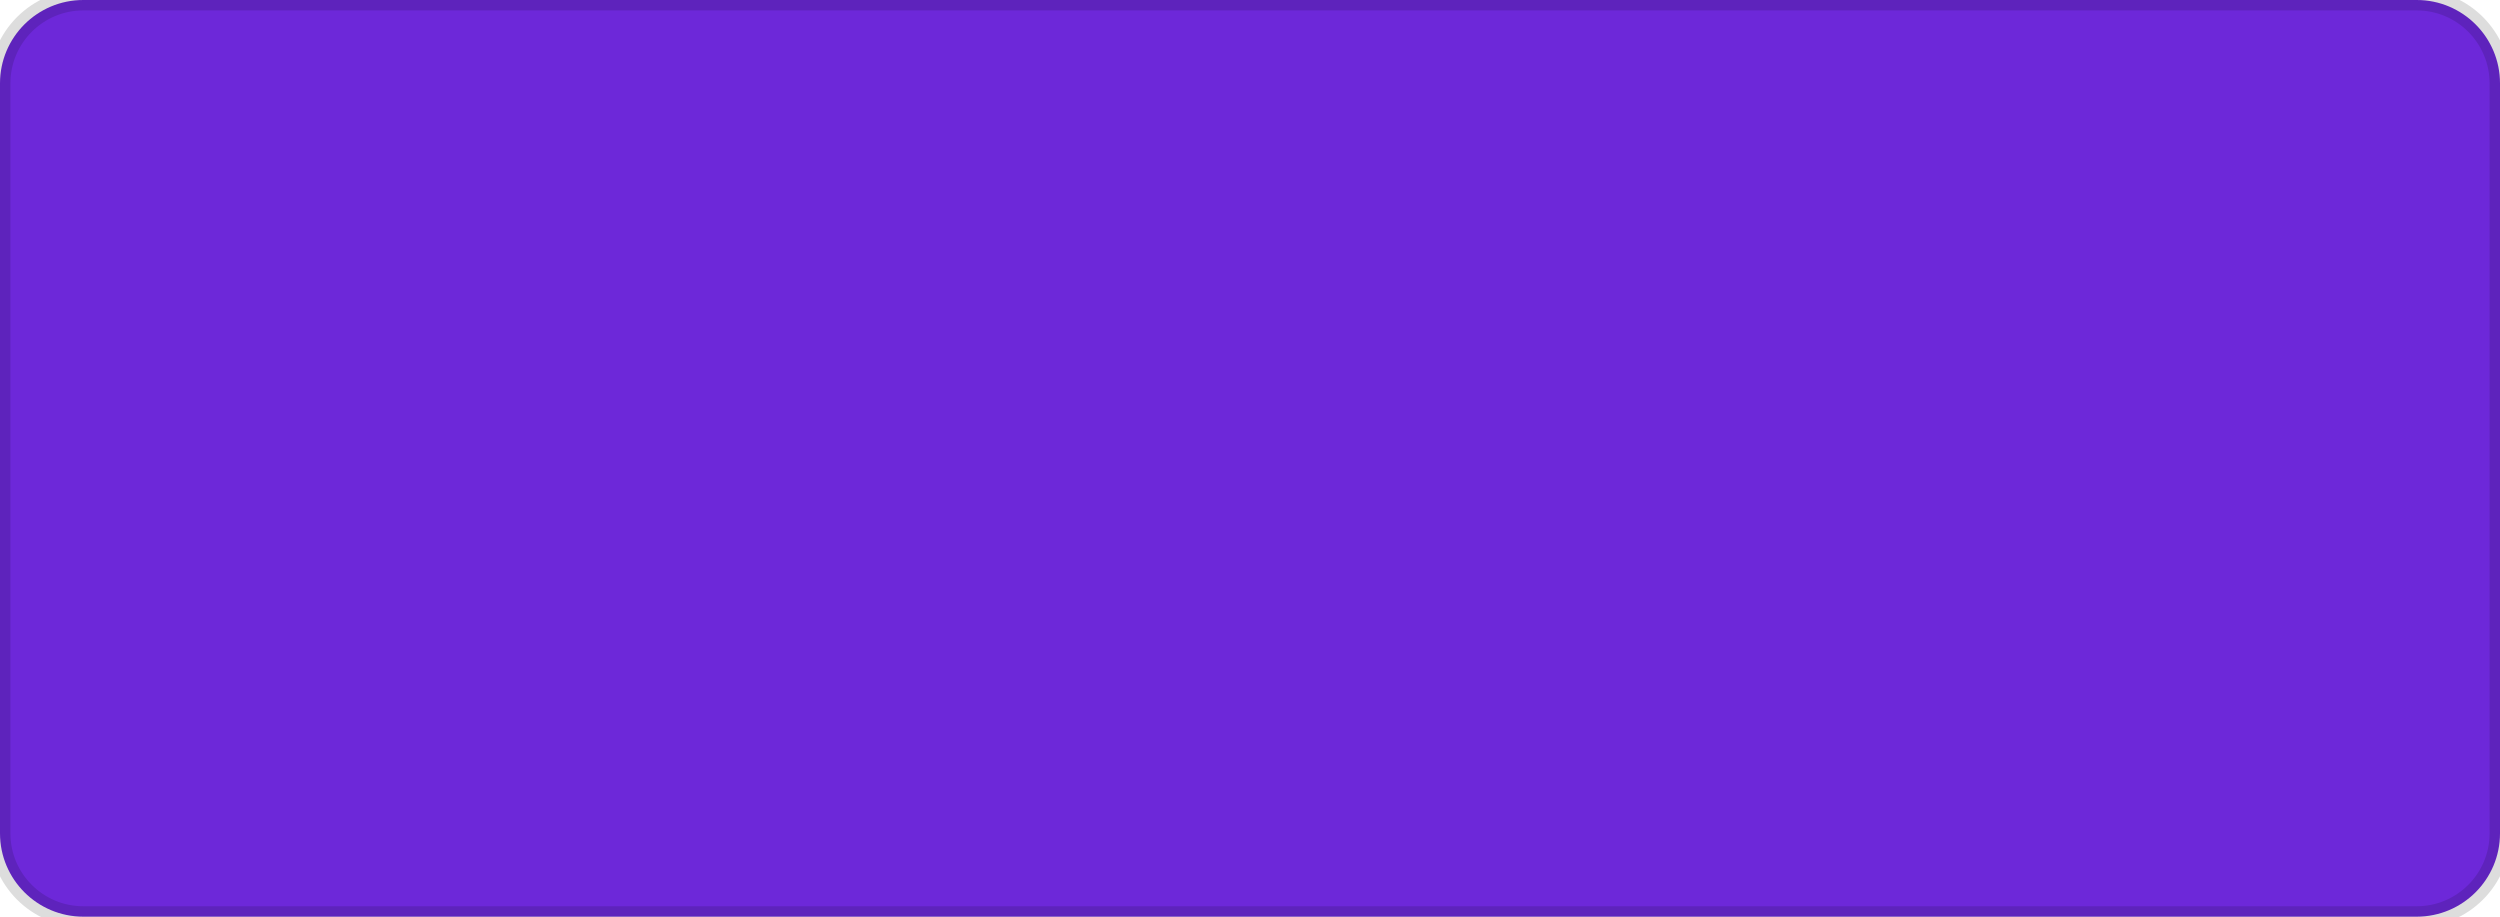
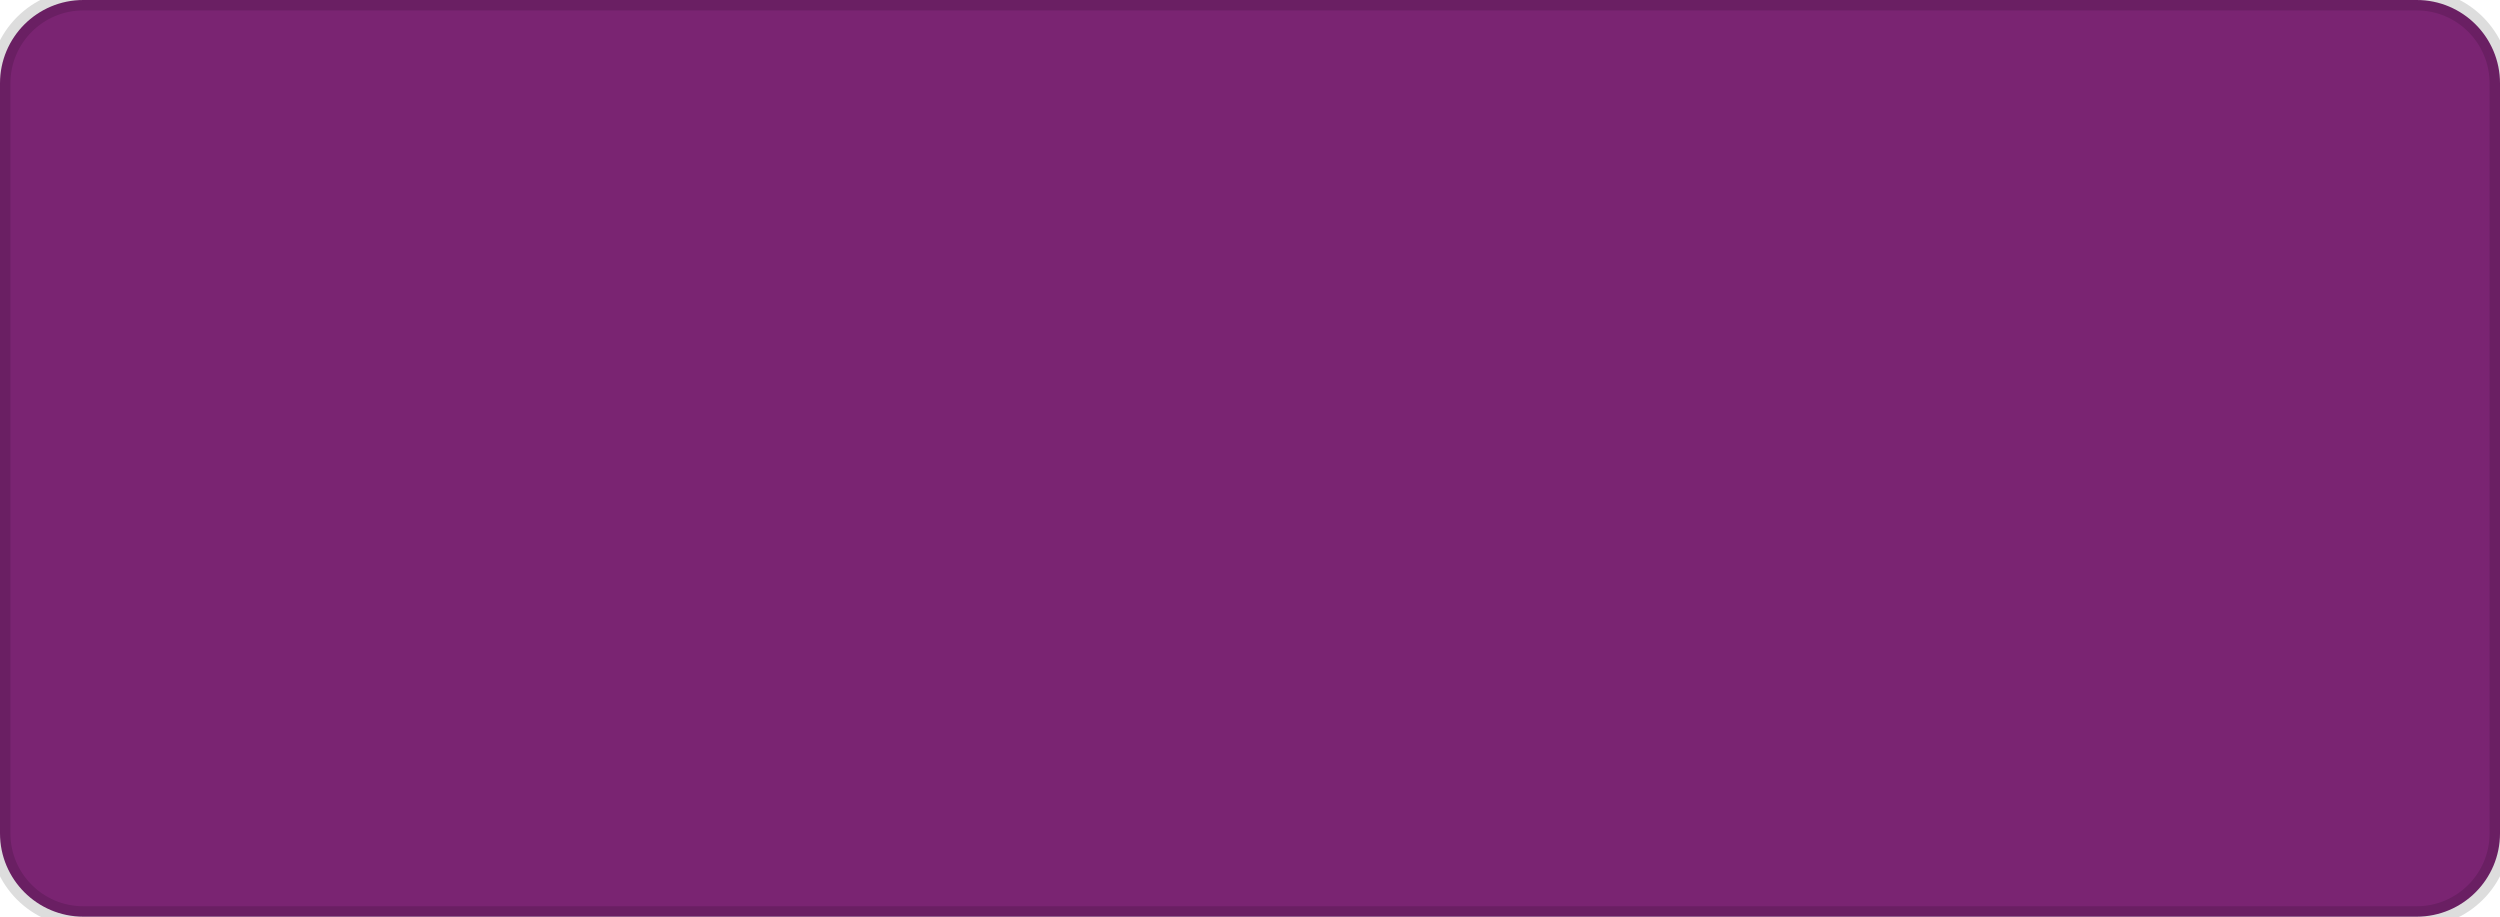
- <svg xmlns="http://www.w3.org/2000/svg" width="120" height="44" viewBox="0 0 120 44" role="img" aria-label="--category-strong #6d28d9">
-   <rect width="120" height="44" rx="4" fill="#6d28d9" stroke="#00000022" stroke-width="1" />
+ <svg xmlns="http://www.w3.org/2000/svg" width="120" height="44" viewBox="0 0 120 44" role="img" aria-label="--category-strong #7a2472">
+   <rect width="120" height="44" rx="4" fill="#7a2472" stroke="#00000022" stroke-width="1" />
</svg>
